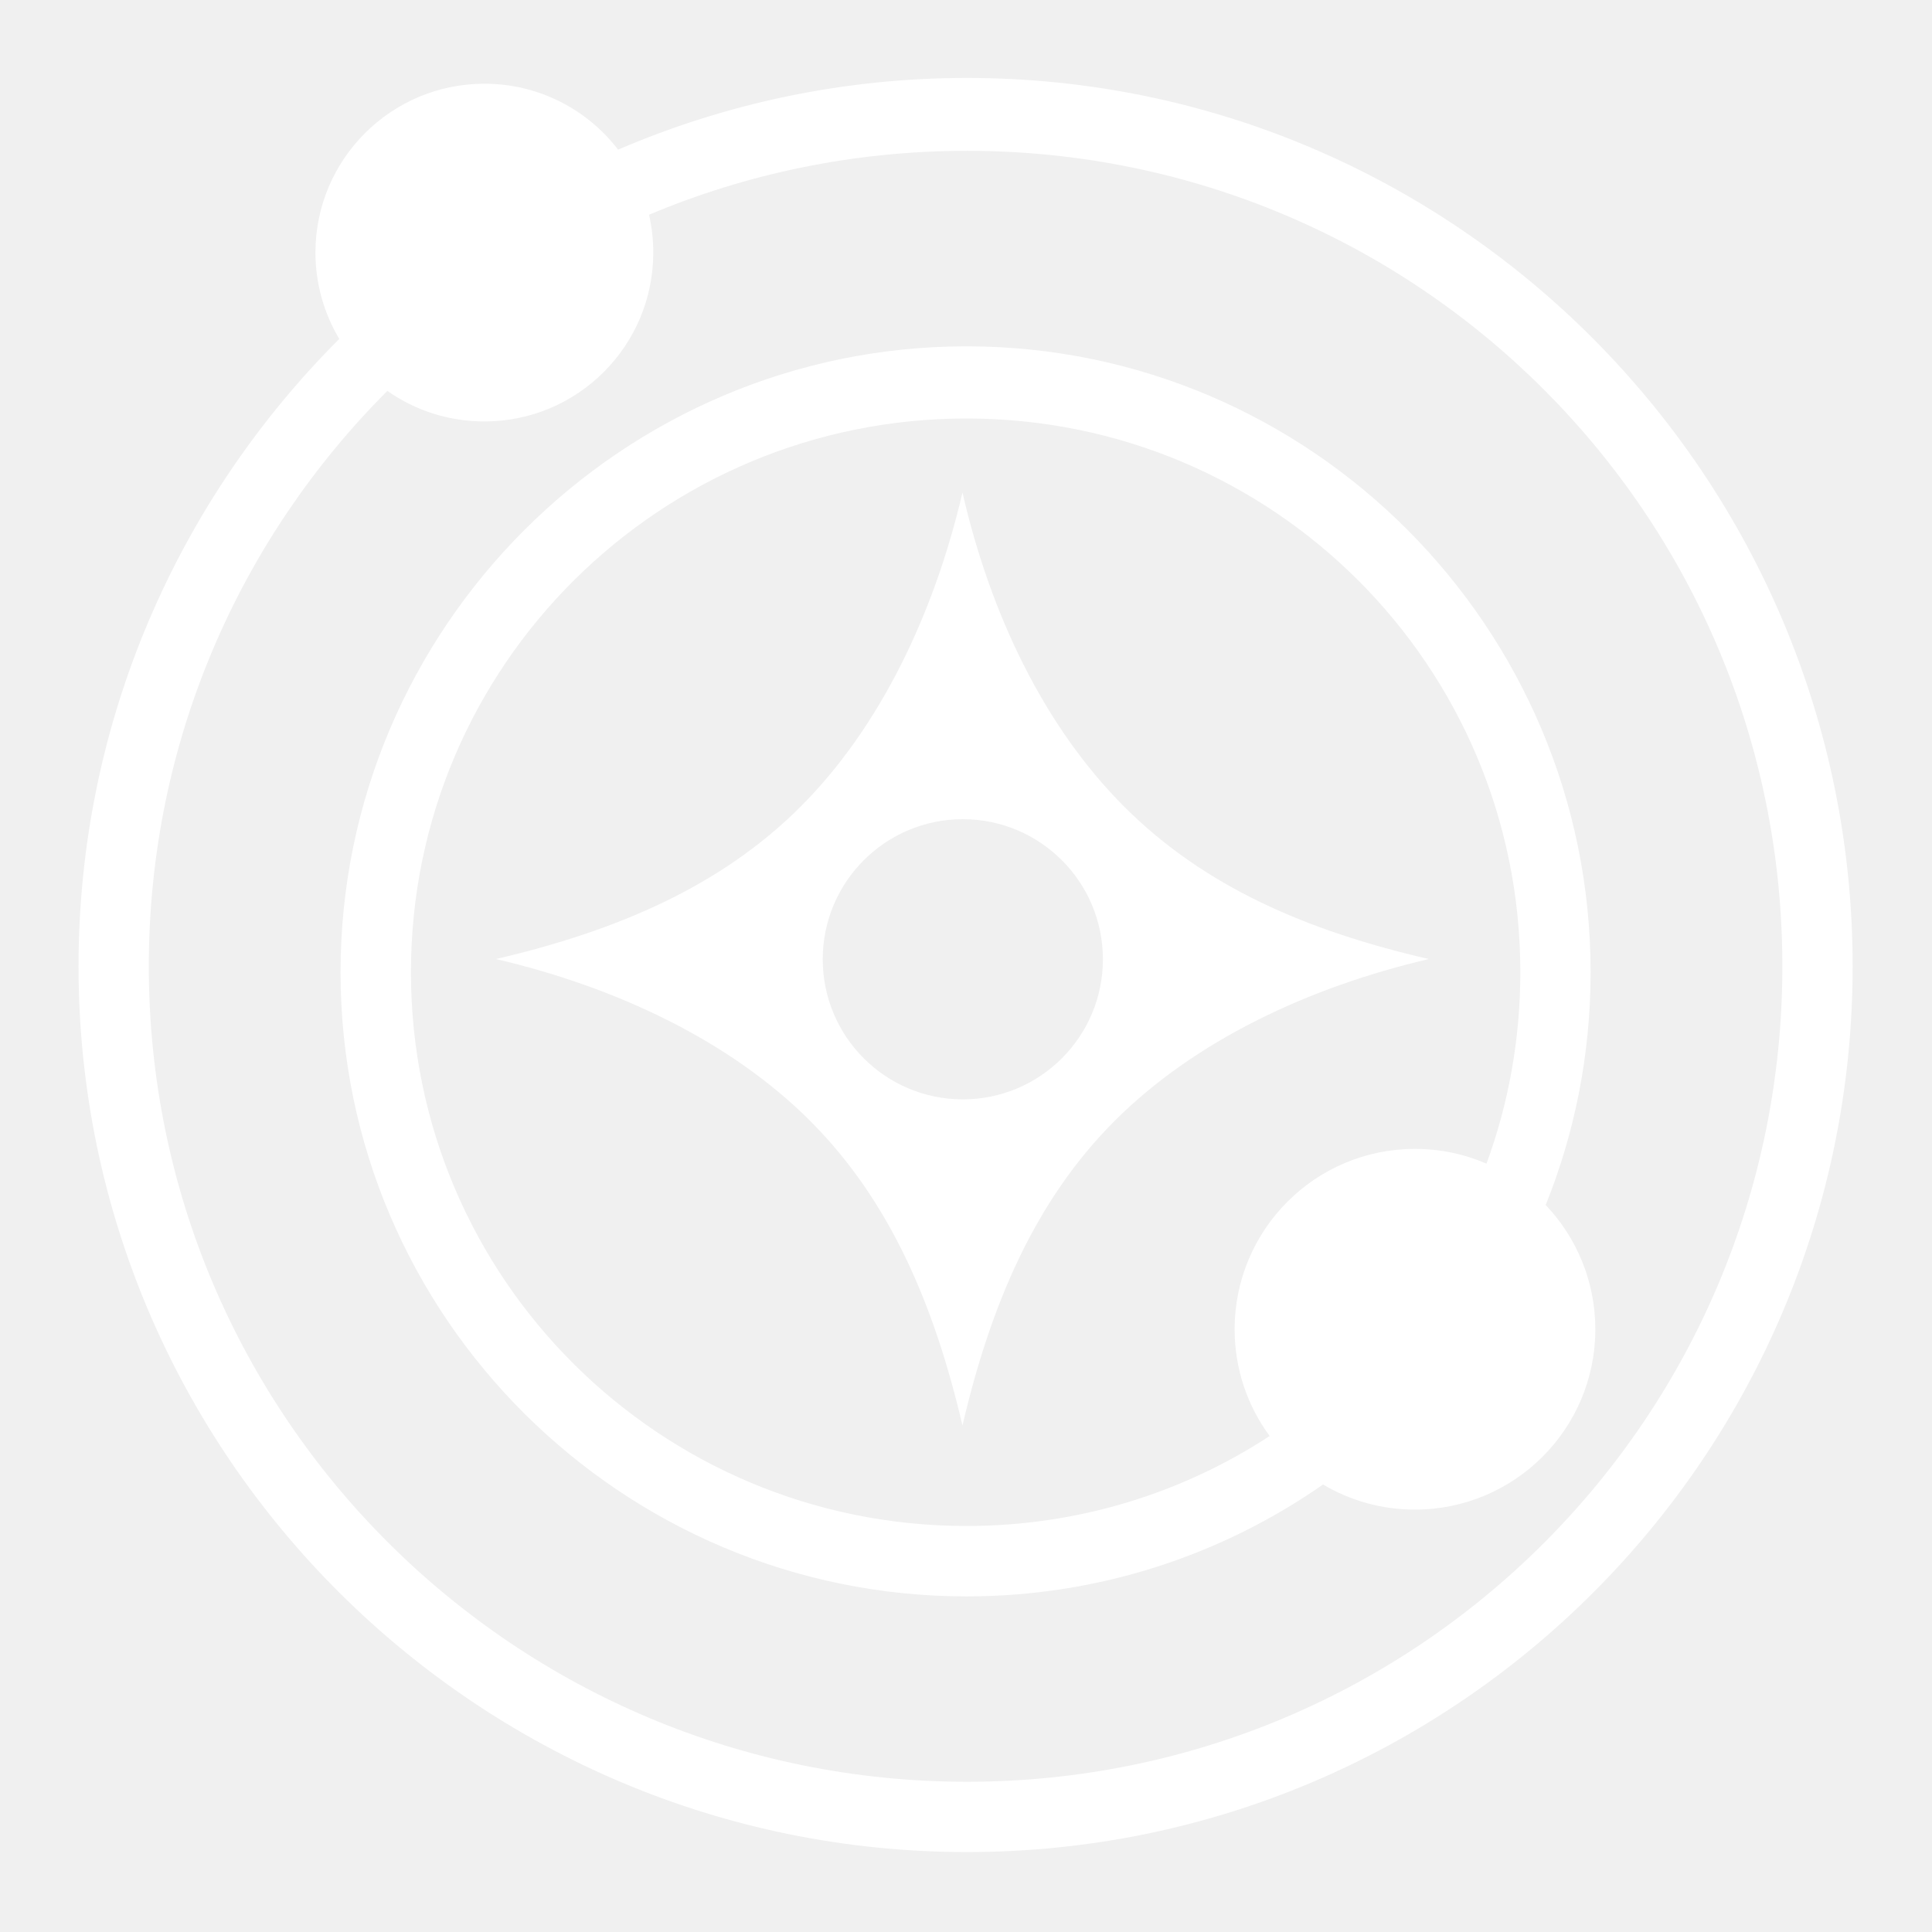
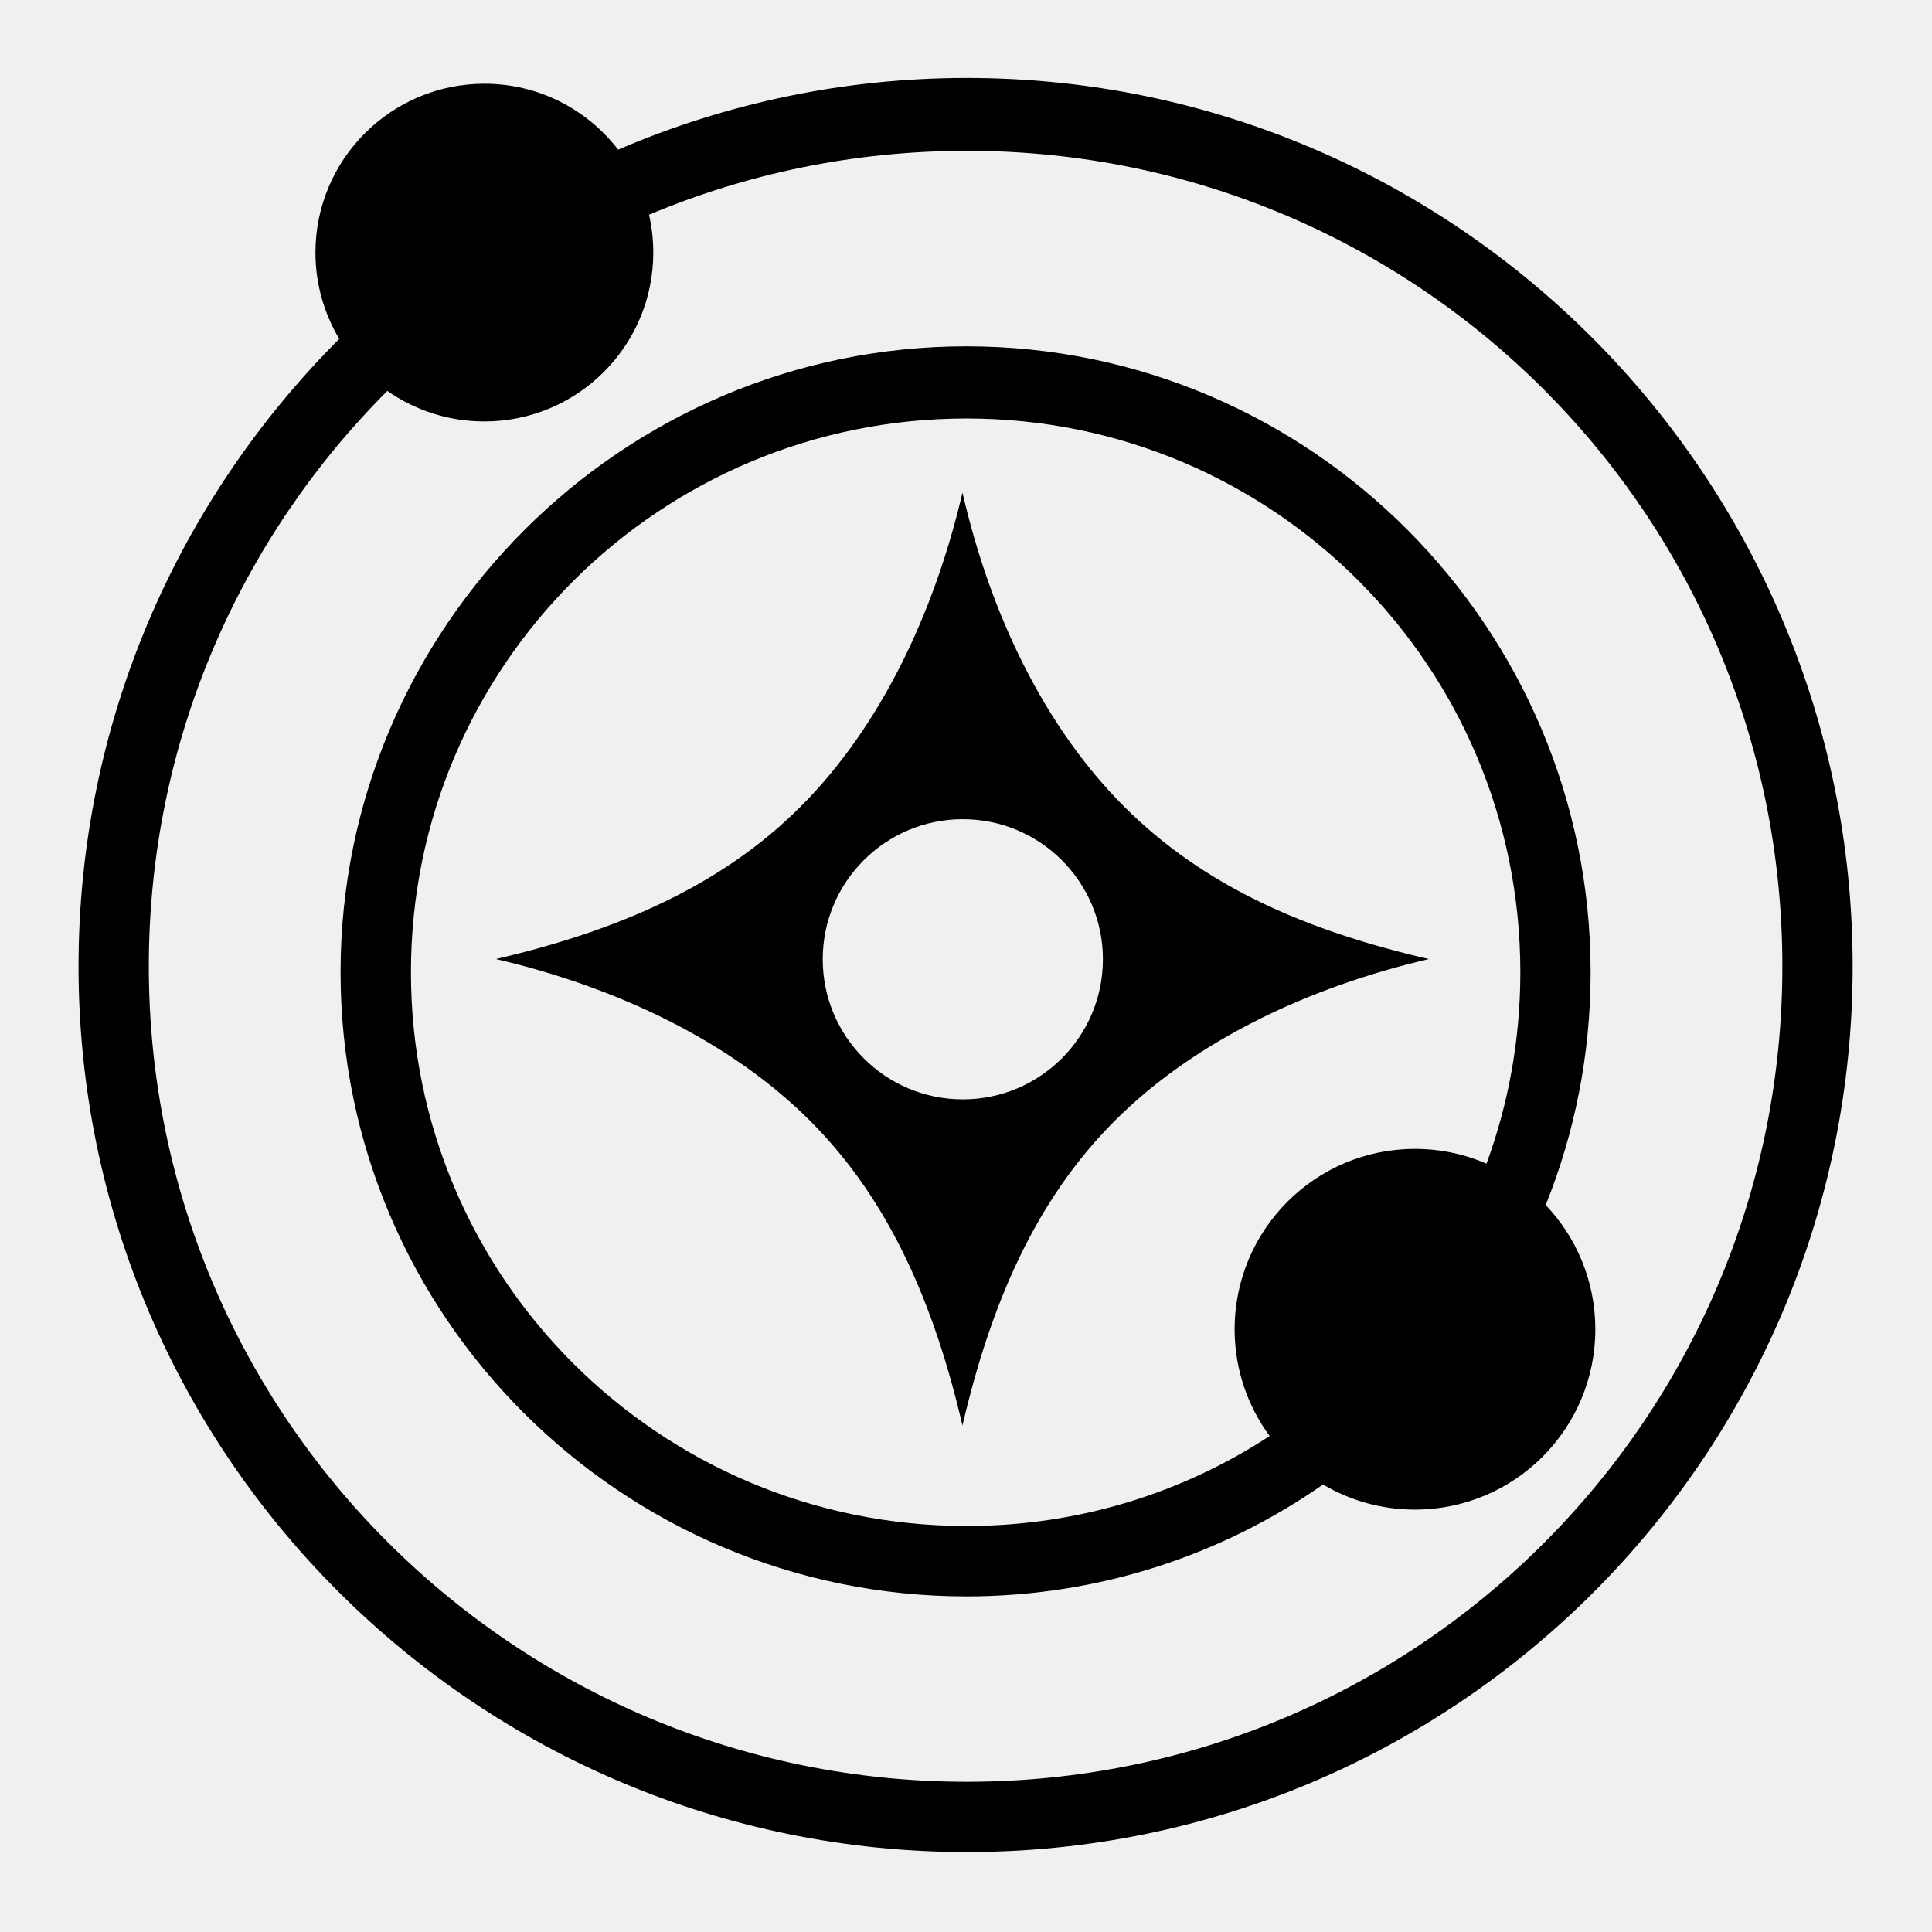
<svg xmlns="http://www.w3.org/2000/svg" viewBox="0 0 512 512" style="height: 512px; width: 512px;">
  <path d="M0 0h512v512H0z" fill="transparent" fill-opacity="0" />
  <g class="" transform="translate(0,0)" style="touch-action: none;">
-     <path d="M256.25 20.656c-32.78 0-64.03 6.79-92.438 19-8.182-10.618-20.994-17.468-35.437-17.468-24.716 0-44.78 20.033-44.78 44.75 0 8.356 2.324 16.18 6.31 22.874-42.638 42.655-69.093 101.49-69.093 166.282 0 129.617 105.823 234.72 235.438 234.72 129.615-.002 234.72-105.103 234.72-234.72 0-129.618-105.105-235.438-234.72-235.438zm0 19.313c119.515 0 216.094 96.607 216.094 216.124s-96.58 216.094-216.094 216.094c-119.515 0-216.813-96.577-216.813-216.094 0-59.568 24.176-113.438 63.22-152.5 7.273 5.113 16.15 8.094 25.718 8.094 24.716 0 44.75-20.034 44.75-44.75 0-3.453-.385-6.804-1.125-10.032C197.91 46 226.396 39.97 256.25 39.97zm-.125 51.81c-91.3 0-165.875 74.575-165.875 165.876 0 91.3 74.576 165.406 165.875 165.406 35.12 0 67.708-10.965 94.5-29.656 7.13 4.23 15.45 6.656 24.344 6.656 26.396 0 47.81-21.384 47.81-47.78 0-12.763-5.005-24.366-13.155-32.938 7.677-19.067 11.906-39.884 11.906-61.688 0-91.3-74.106-165.875-165.405-165.875zm0 19.126c81.2 0 146.78 65.55 146.78 146.75 0 17.833-3.172 34.924-8.967 50.72-5.81-2.513-12.237-3.907-18.97-3.907-26.396 0-47.78 21.414-47.78 47.81 0 10.59 3.454 20.362 9.28 28.283-23.065 15.084-50.66 23.843-80.343 23.843-81.2 0-147.22-65.55-147.22-146.75s66.02-146.75 147.22-146.75zm-1.063 19.625c-7.462 31.99-21.767 62.112-42.906 83.25-21.14 21.14-48.73 32.913-80.72 40.376 31.99 7.462 62.112 21.736 83.25 42.875 21.14 21.14 32.914 48.764 40.376 80.75 7.463-31.986 19.204-59.61 40.344-80.75 21.14-21.138 51.262-35.412 83.25-42.874-32.236-7.428-59.455-19.11-80.72-40.375-21.262-21.263-35.446-51.013-42.873-83.25zm.094 86.564c20.498 0 37.125 16.627 37.125 37.125 0 20.496-16.626 37.124-37.124 37.124-20.497 0-37.125-16.628-37.125-37.125 0-20.5 16.63-37.126 37.126-37.126z" fill="#fff" fill-opacity="1" />
+     <path d="M256.25 20.656c-32.78 0-64.03 6.79-92.438 19-8.182-10.618-20.994-17.468-35.437-17.468-24.716 0-44.78 20.033-44.78 44.75 0 8.356 2.324 16.18 6.31 22.874-42.638 42.655-69.093 101.49-69.093 166.282 0 129.617 105.823 234.72 235.438 234.72 129.615-.002 234.72-105.103 234.72-234.72 0-129.618-105.105-235.438-234.72-235.438zm0 19.313c119.515 0 216.094 96.607 216.094 216.124s-96.58 216.094-216.094 216.094c-119.515 0-216.813-96.577-216.813-216.094 0-59.568 24.176-113.438 63.22-152.5 7.273 5.113 16.15 8.094 25.718 8.094 24.716 0 44.75-20.034 44.75-44.75 0-3.453-.385-6.804-1.125-10.032C197.91 46 226.396 39.97 256.25 39.97zm-.125 51.81c-91.3 0-165.875 74.575-165.875 165.876 0 91.3 74.576 165.406 165.875 165.406 35.12 0 67.708-10.965 94.5-29.656 7.13 4.23 15.45 6.656 24.344 6.656 26.396 0 47.81-21.384 47.81-47.78 0-12.763-5.005-24.366-13.155-32.938 7.677-19.067 11.906-39.884 11.906-61.688 0-91.3-74.106-165.875-165.405-165.875zm0 19.126c81.2 0 146.78 65.55 146.78 146.75 0 17.833-3.172 34.924-8.967 50.72-5.81-2.513-12.237-3.907-18.97-3.907-26.396 0-47.78 21.414-47.78 47.81 0 10.59 3.454 20.362 9.28 28.283-23.065 15.084-50.66 23.843-80.343 23.843-81.2 0-147.22-65.55-147.22-146.75s66.02-146.75 147.22-146.75zm-1.063 19.625c-7.462 31.99-21.767 62.112-42.906 83.25-21.14 21.14-48.73 32.913-80.72 40.376 31.99 7.462 62.112 21.736 83.25 42.875 21.14 21.14 32.914 48.764 40.376 80.75 7.463-31.986 19.204-59.61 40.344-80.75 21.14-21.138 51.262-35.412 83.25-42.874-32.236-7.428-59.455-19.11-80.72-40.375-21.262-21.263-35.446-51.013-42.873-83.25zm.094 86.564c20.498 0 37.125 16.627 37.125 37.125 0 20.496-16.626 37.124-37.124 37.124-20.497 0-37.125-16.628-37.125-37.125 0-20.5 16.63-37.126 37.126-37.126z" fill-opacity="1" />
  </g>
</svg>
